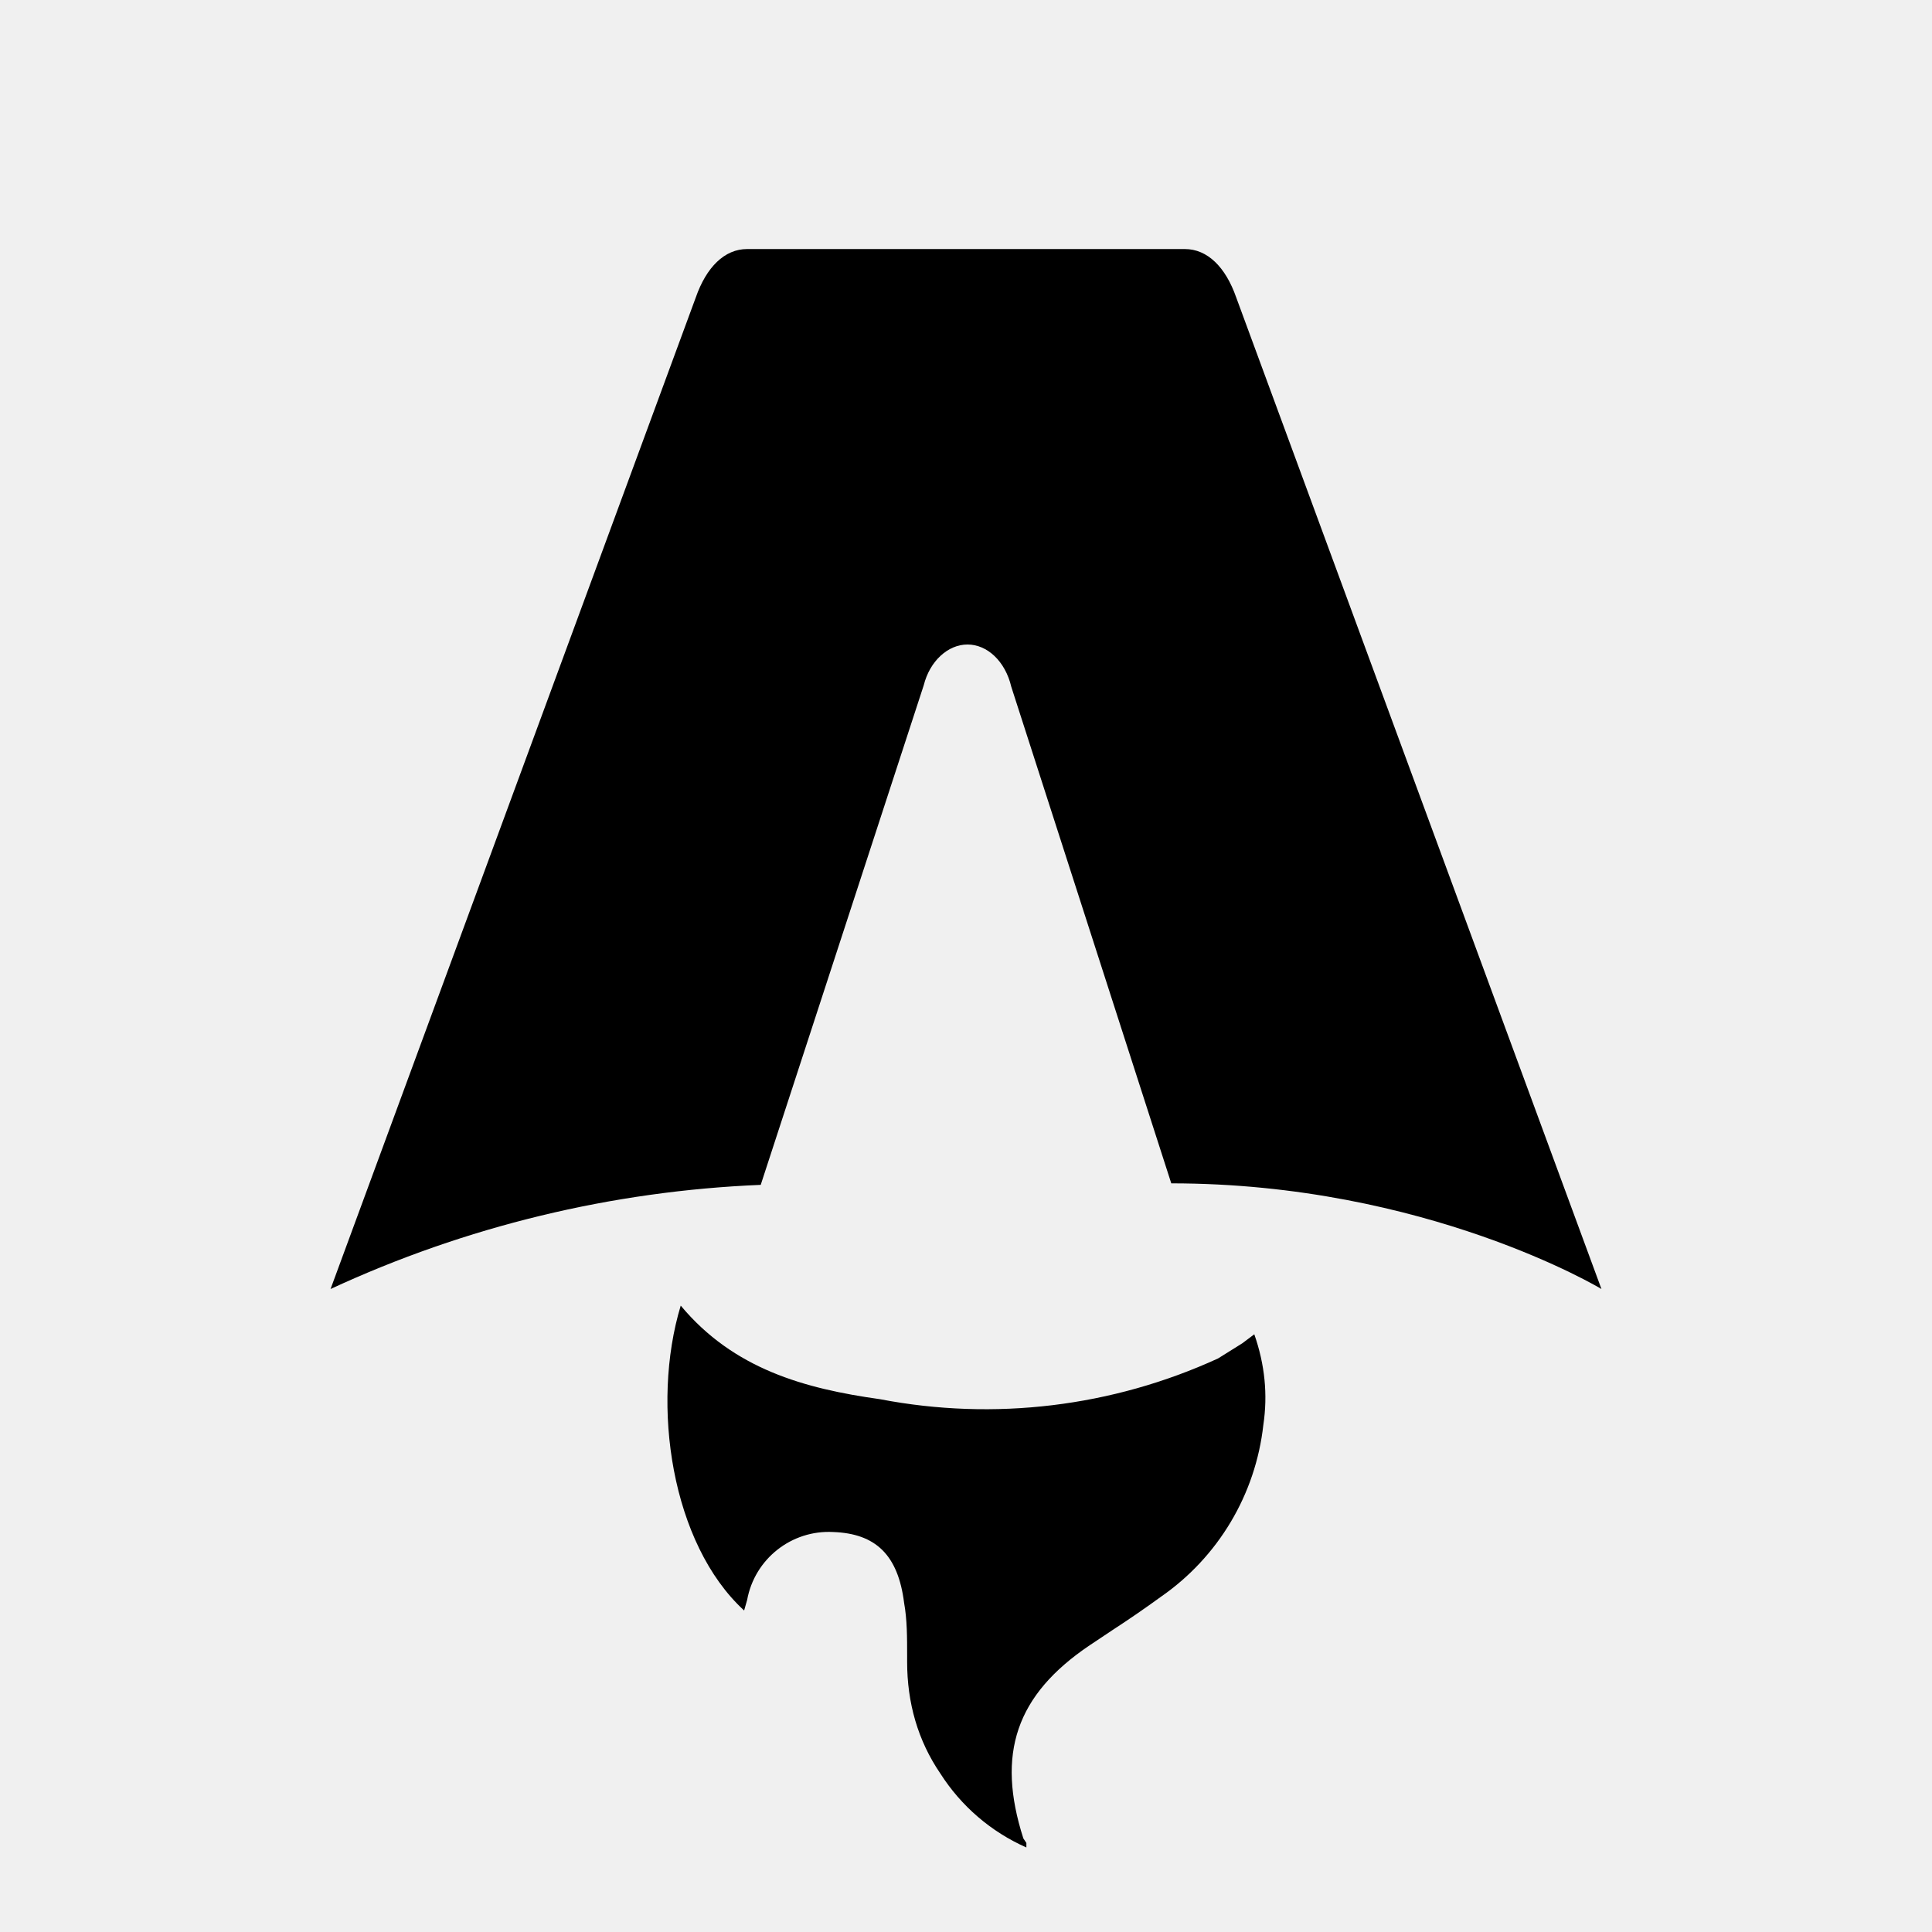
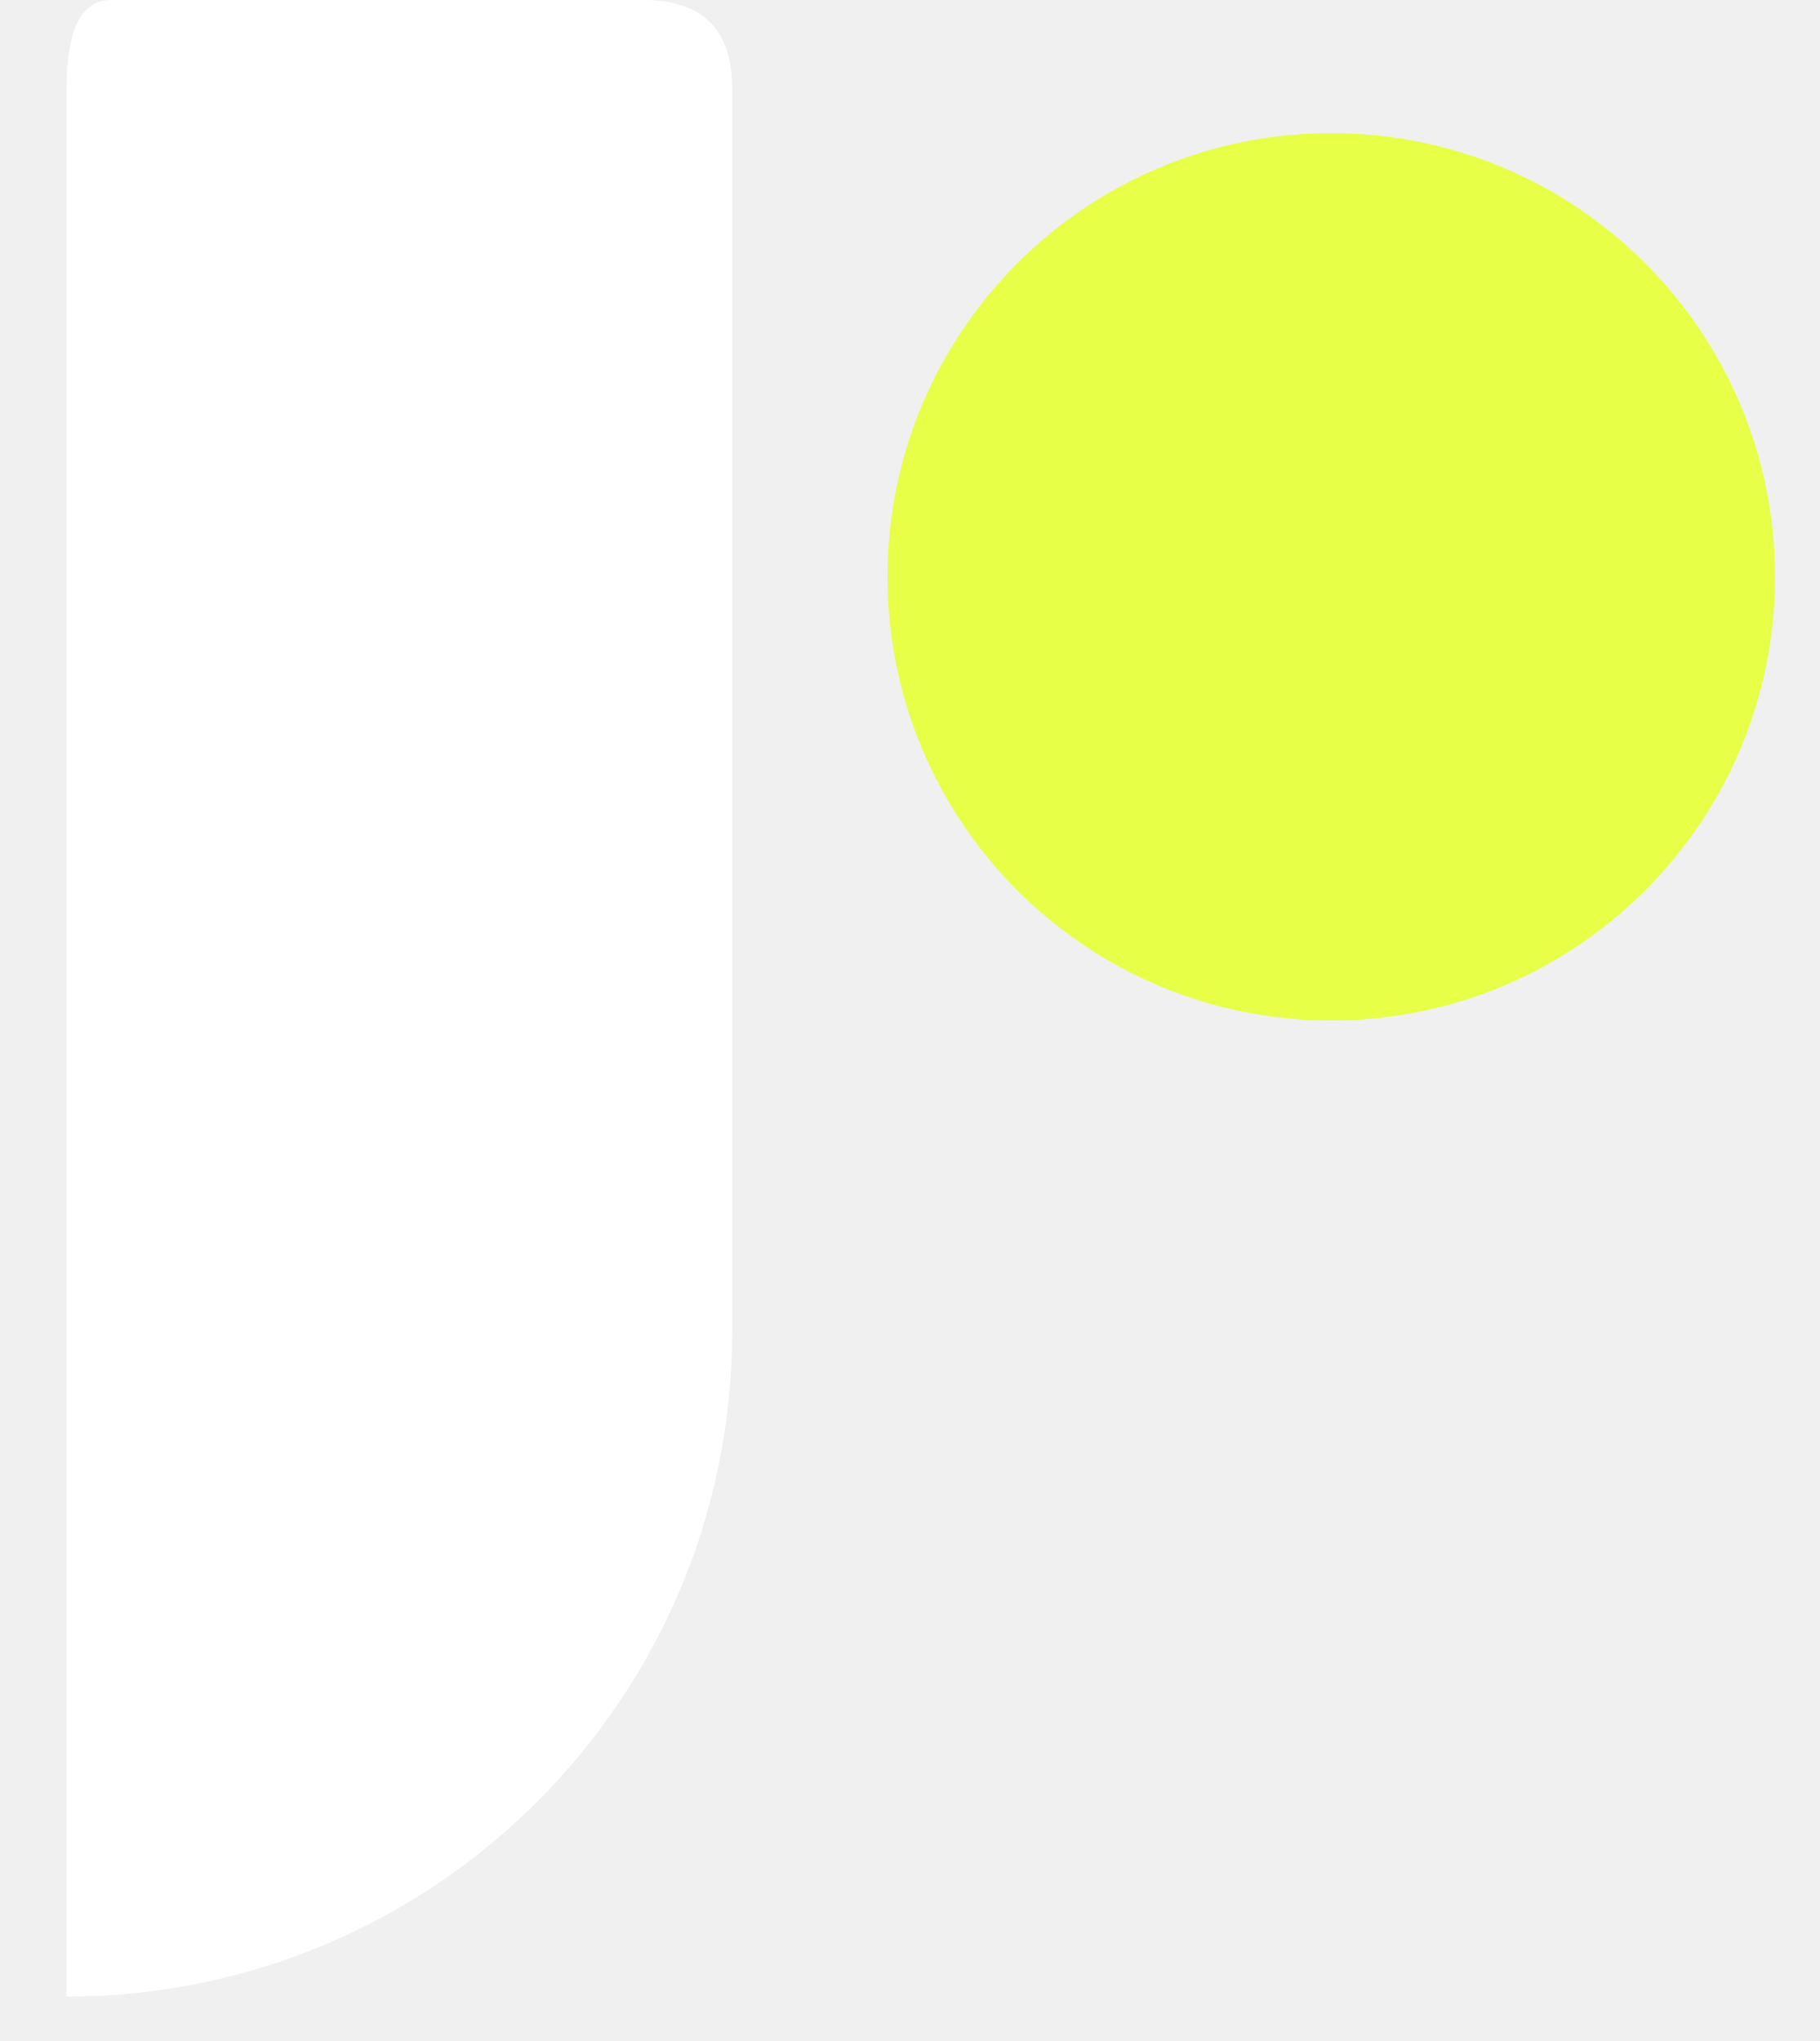
- <svg xmlns="http://www.w3.org/2000/svg" fill="none" viewBox="0 0 128 128">
-   <path d="M50.4 78.5a75.1 75.1 0 0 0-28.5 6.9l24.2-65.7c.7-2 1.9-3.2 3.4-3.2h29c1.5 0 2.7 1.2 3.4 3.2l24.2 65.7s-11.6-7-28.5-7L67 45.5c-.4-1.7-1.6-2.8-2.9-2.8-1.3 0-2.5 1.1-2.9 2.7L50.4 78.5Zm-1.1 28.2Zm-4.2-20.2c-2 6.6-.6 15.8 4.2 20.2a17.5 17.5 0 0 1 .2-.7 5.5 5.5 0 0 1 5.7-4.5c2.8.1 4.3 1.5 4.7 4.7.2 1.1.2 2.3.2 3.5v.4c0 2.7.7 5.2 2.2 7.4a13 13 0 0 0 5.7 4.9v-.3l-.2-.3c-1.8-5.6-.5-9.5 4.4-12.8l1.5-1a73 73 0 0 0 3.2-2.2 16 16 0 0 0 6.8-11.4c.3-2 .1-4-.6-6l-.8.6-1.6 1a37 37 0 0 1-22.4 2.7c-5-.7-9.7-2-13.2-6.2Z" />
-   <style>
-         path { fill: #000; }
-         @media (prefers-color-scheme: dark) {
-             path { fill: #FFF; }
-         }
-     </style>
+ <svg xmlns="http://www.w3.org/2000/svg" viewBox="0 0 82 92" fill="none">
+   <path d="M 5 0 H 29 Q 33 0 33 4 V 60 A 30 30 0 0 1 3 90 L 3 4 Q 3 0 5 0 Z" fill="white" />
+   <circle cx="60" cy="26" r="20" fill="#E8FF47" />
</svg>
